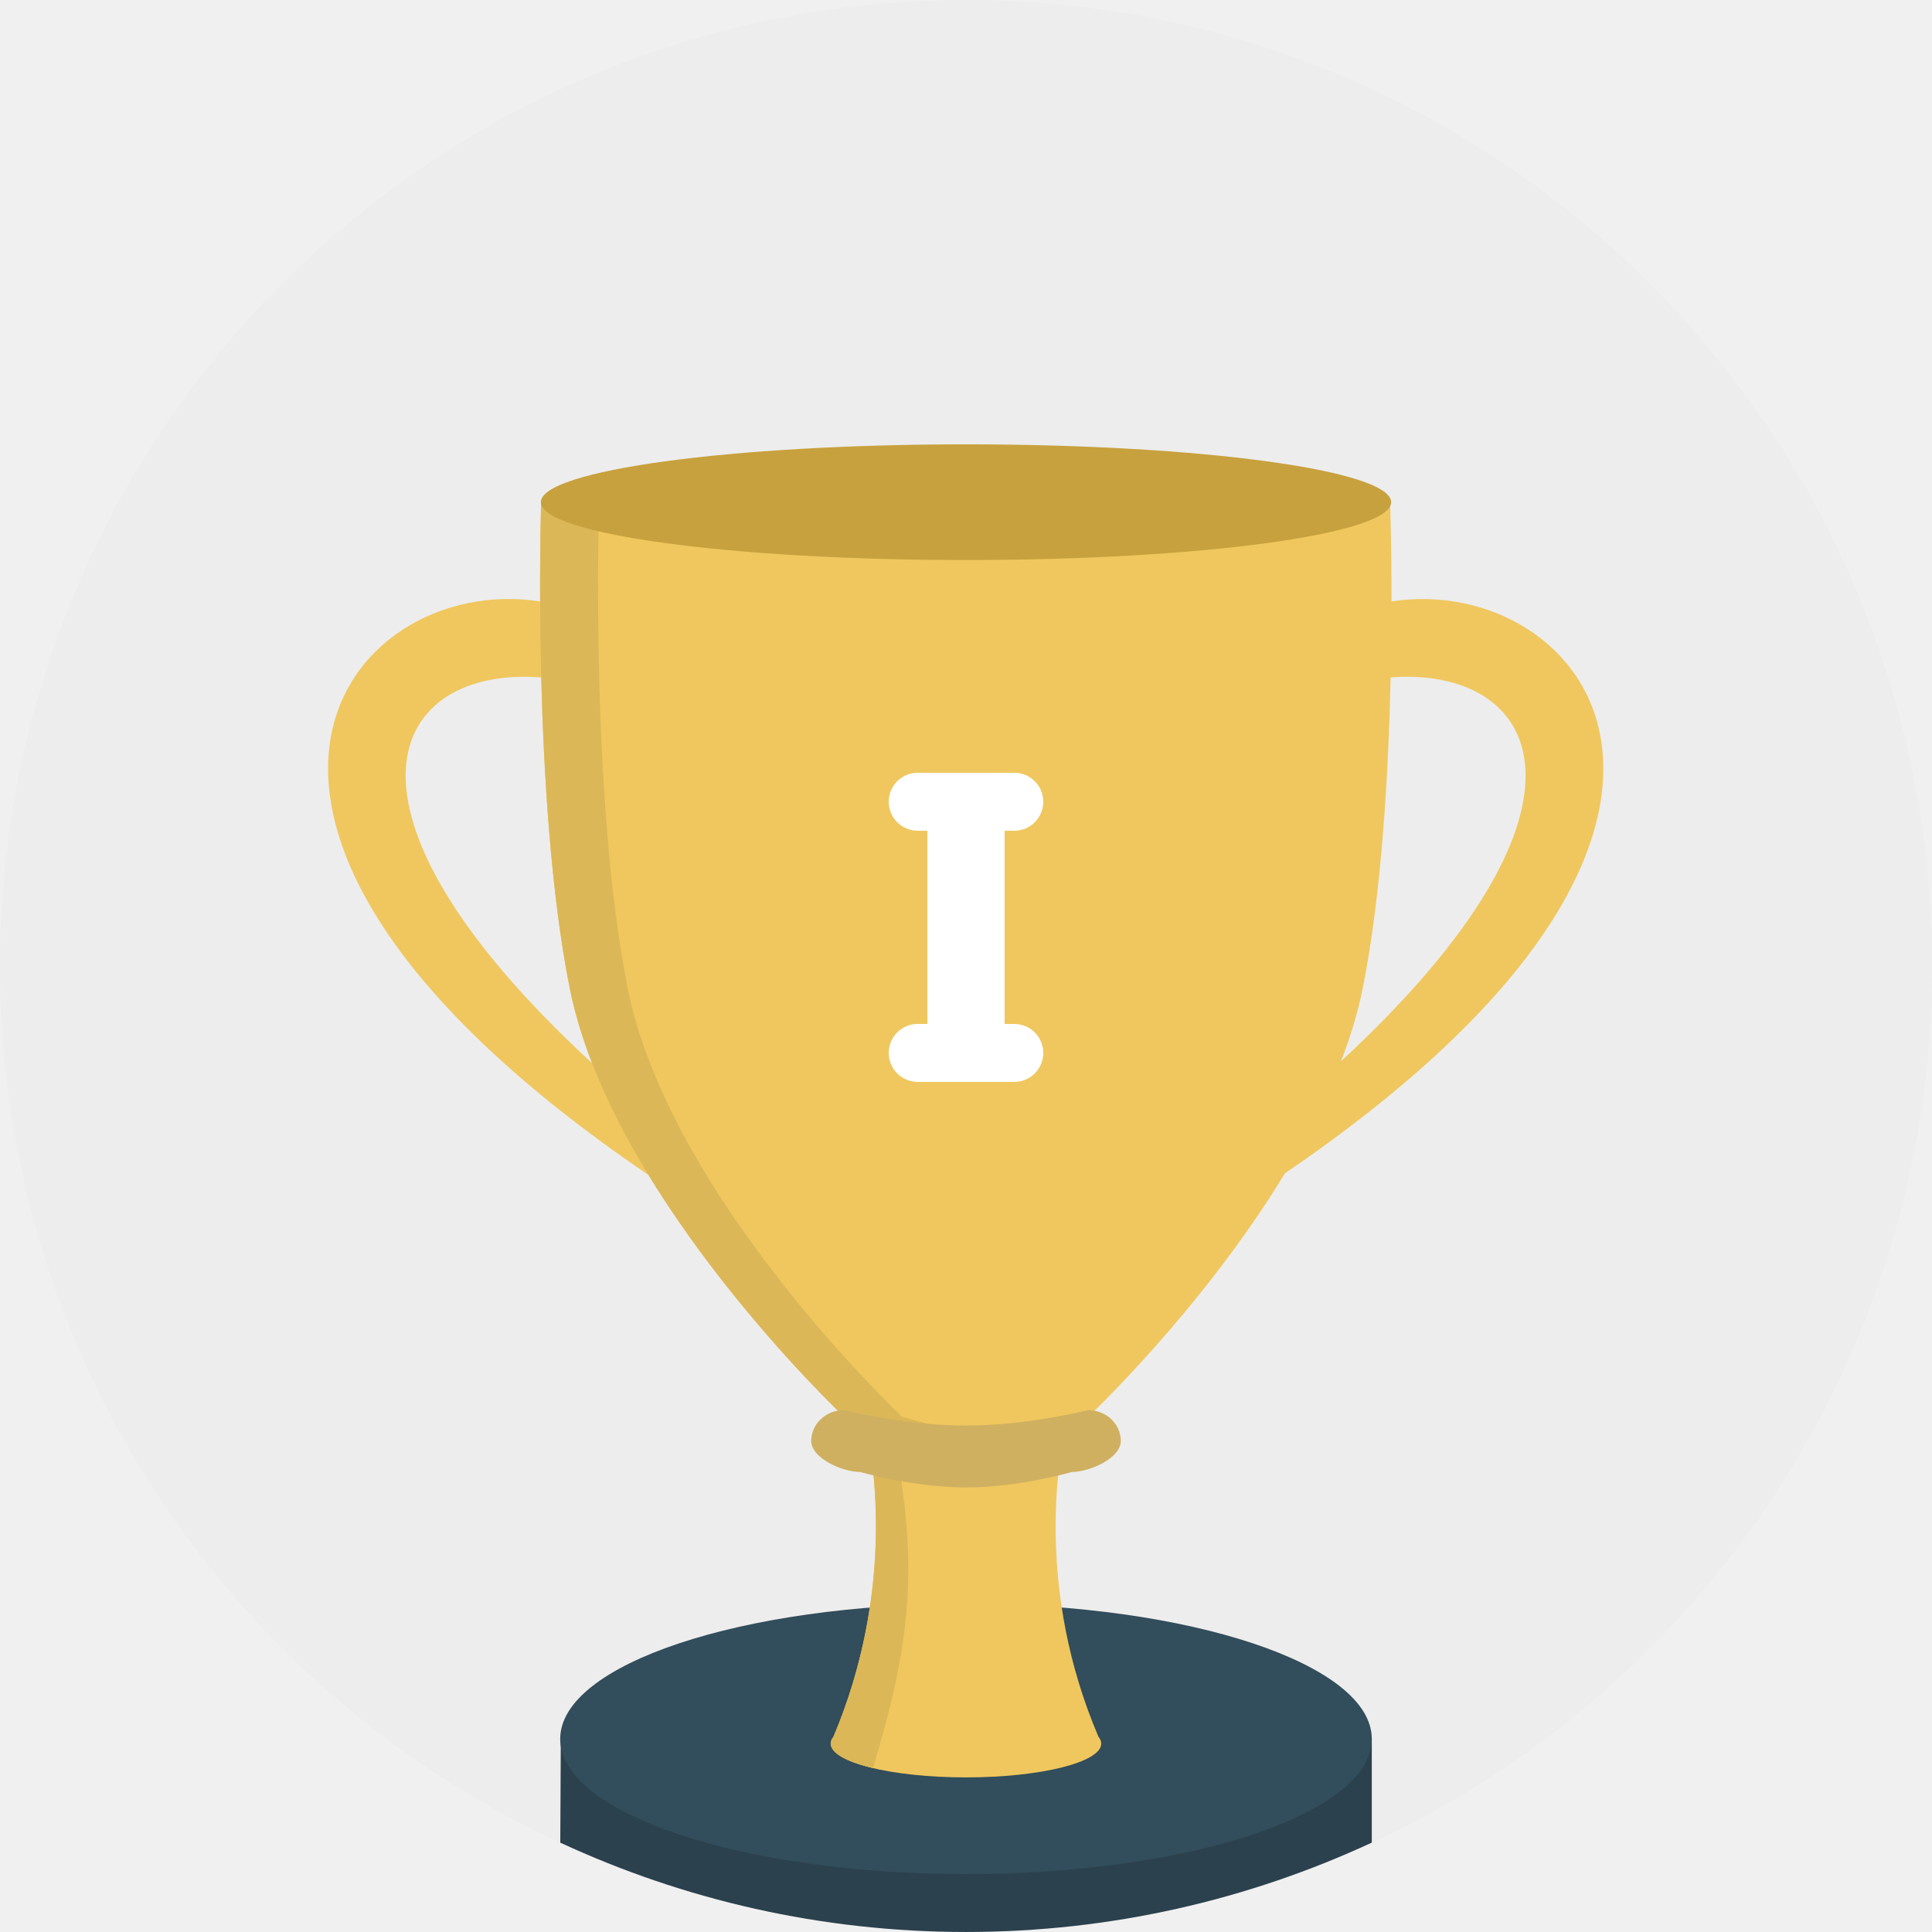
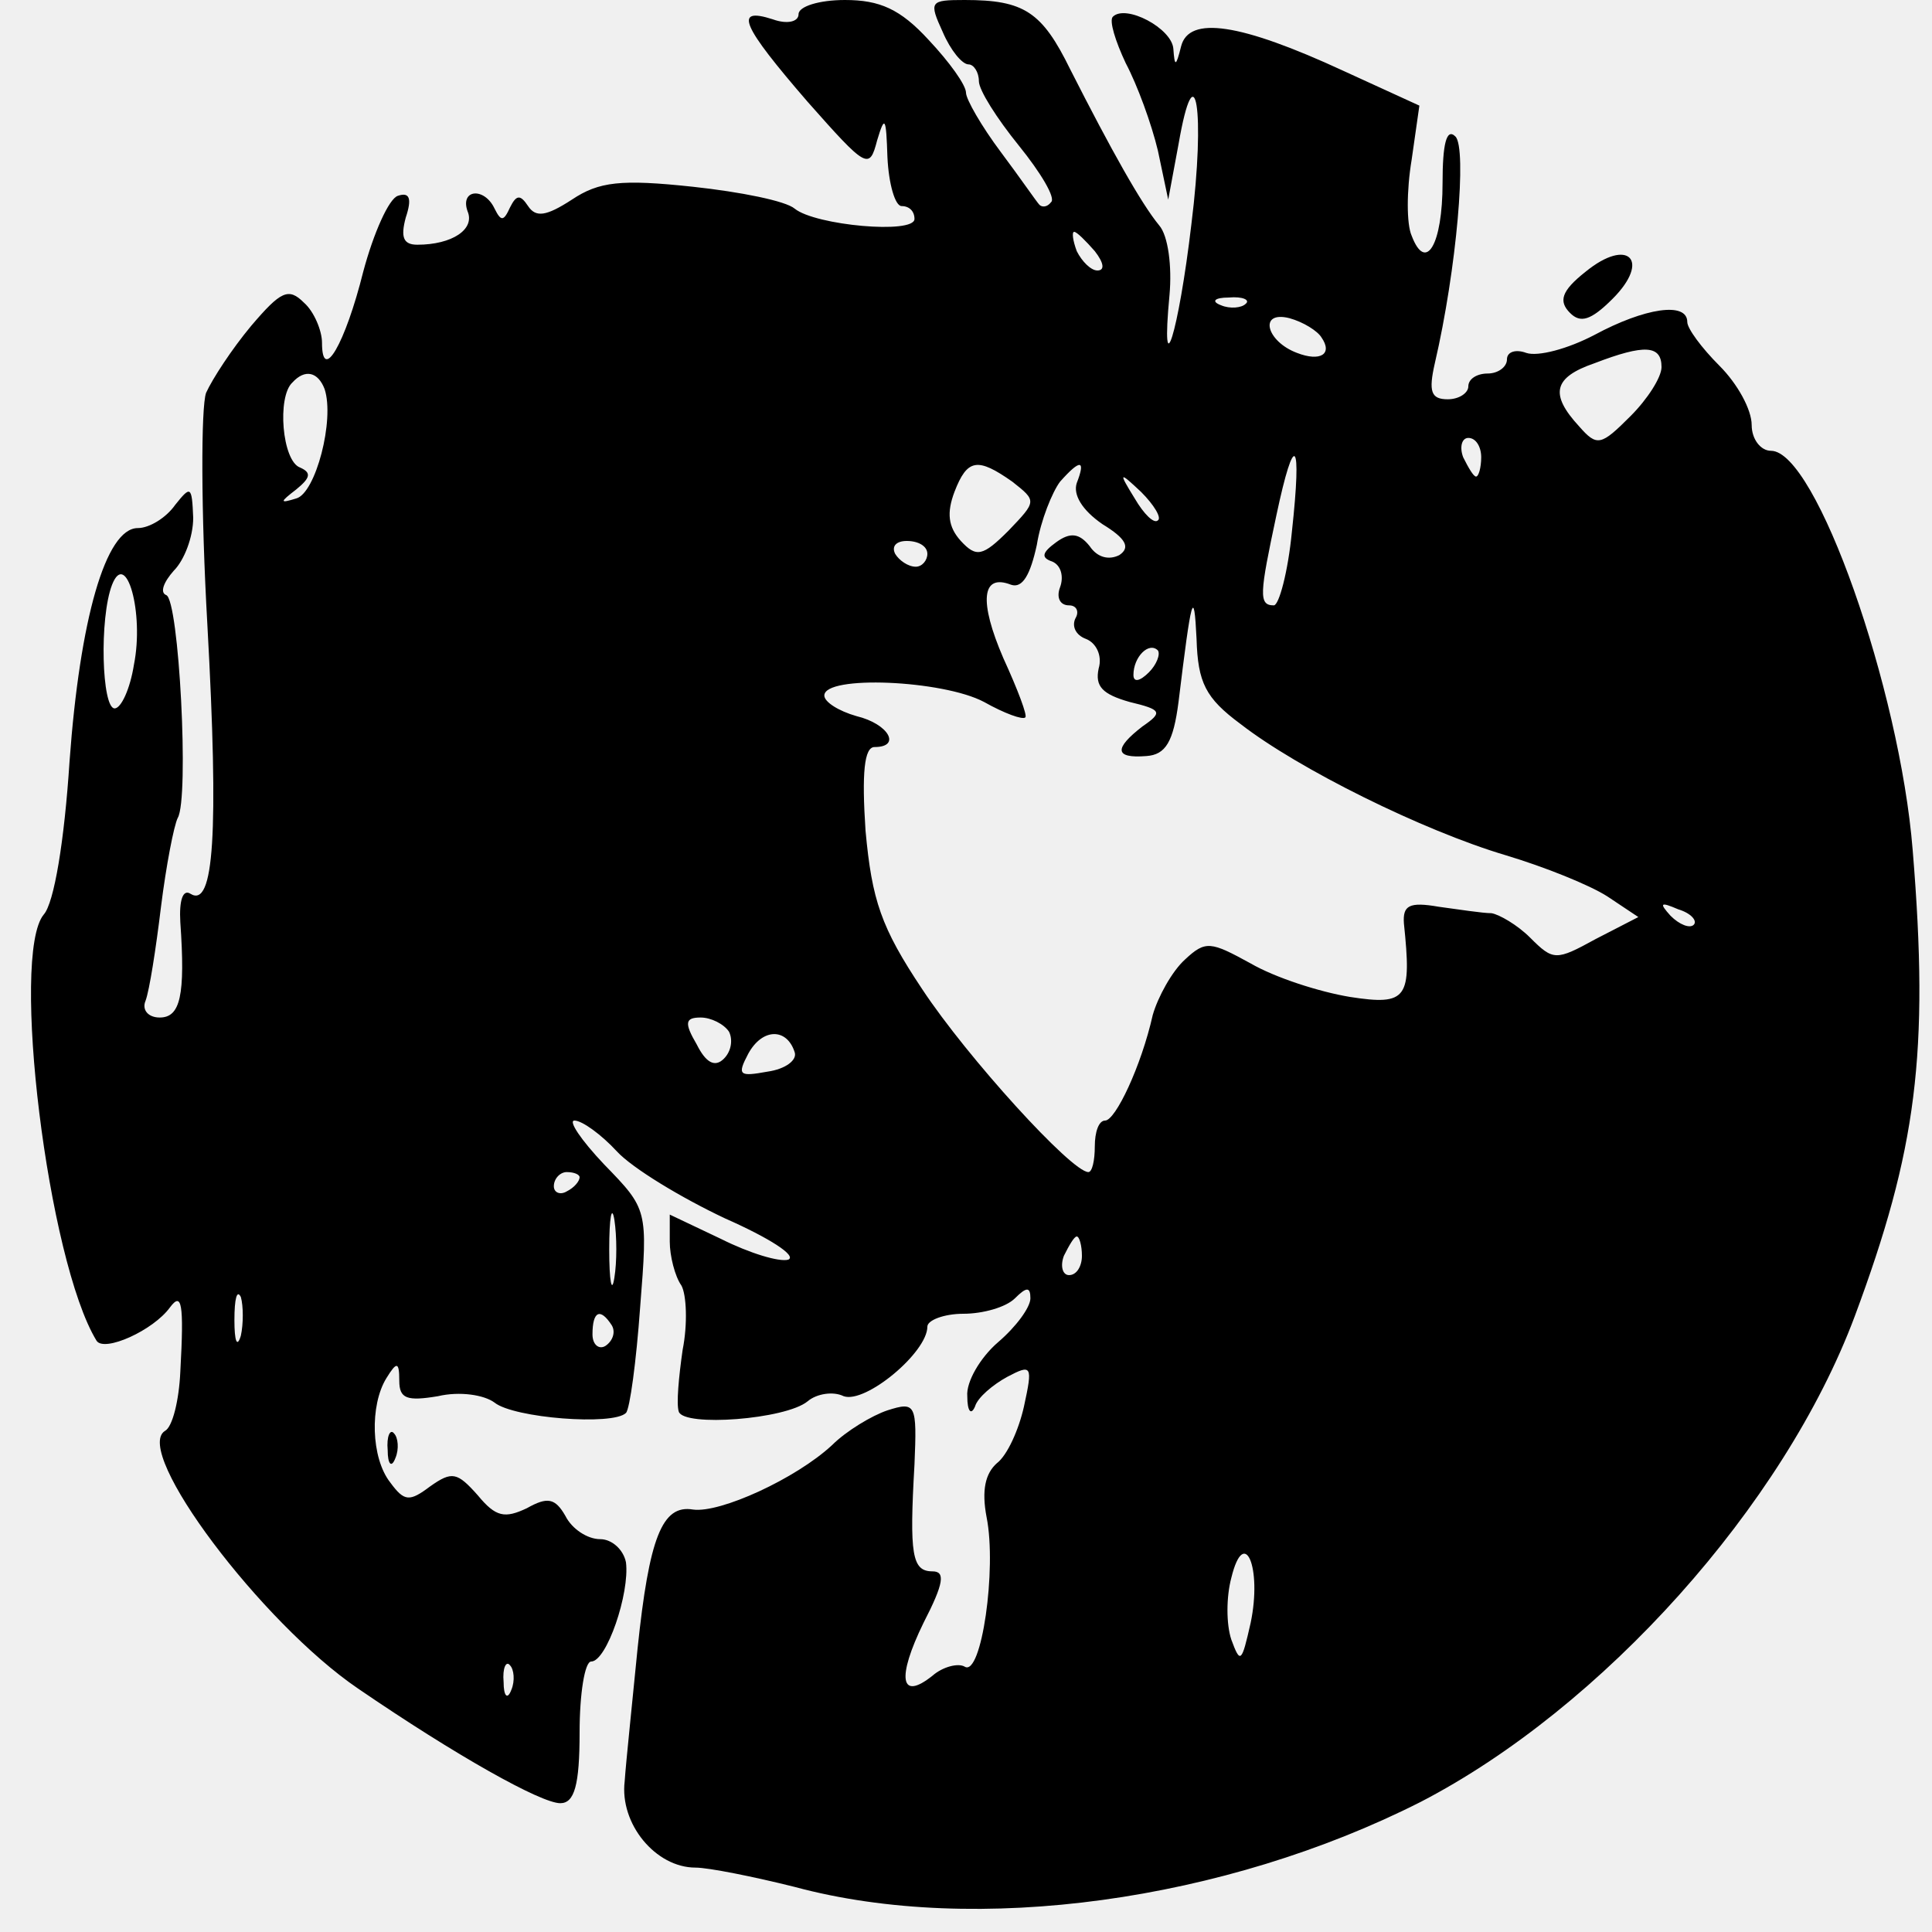
- <svg xmlns="http://www.w3.org/2000/svg" width="150" height="150" viewBox="0 0 100 100">
-   <path fill="#EDEDED" d="M50 0c27.614 0 50 22.385 50 49.999s-22.386 50-50 50-50-22.386-50-50 22.386-49.999 50-49.999z" />
-   <path fill="#2B414D" d="M29 95.375c6.387 2.961 13.497 4.624 21 4.624 7.504 0 14.616-1.664 21.004-4.626v-5.366h-41.977s-.019 3.462-.027 5.368z" />
-   <path fill="#324D5B" d="M50 83.01c11.6 0 21.004 3.133 21.004 6.997 0 3.865-9.404 6.998-21.004 6.998s-21.004-3.133-21.004-6.998c0-3.864 9.404-6.997 21.004-6.997z" />
-   <path fill="#EFC75E" d="M72.024 31.13c.002-3.063-.071-5.102-.071-5.102-10.425-.024-29.526-.015-43.945 0 0 0-.065 2.04-.052 5.105-9.981-1.582-20.962 11.629 5.616 29.689 4.272 7.003 10.104 12.491 10.104 12.491-.019.004.448.14 1.125.329.447 2.033 1.516 8.728-1.665 16.259-.091.112-.139.228-.139.347 0 .966 3.135 1.75 7.001 1.75s7.002-.783 7.002-1.749c0-.121-.049-.239-.143-.354-3.223-7.547-2.115-14.251-1.661-16.266.673-.18 1.144-.308 1.152-.316 0 0 5.884-5.537 10.16-12.584 26.418-17.995 15.488-31.148 5.516-29.599zm-44.01 3.935c.128 5.013.5 11.199 1.474 16.078.259 1.3.663 2.605 1.167 3.898-14.489-13.377-10.36-20.58-2.641-19.976zm41.397 19.867c.483-1.257.873-2.525 1.125-3.788.975-4.88 1.331-11.068 1.443-16.082 7.683-.574 11.773 6.587-2.568 19.87z" />
-   <path fill="#fff" d="M52.5 52.999h-.5v-10h.5c.828 0 1.5-.672 1.5-1.5s-.672-1.5-1.5-1.5h-5c-.828 0-1.5.672-1.5 1.5s.672 1.5 1.5 1.5h.5v10h-.5c-.828 0-1.5.672-1.5 1.5s.672 1.5 1.5 1.5h5c.828 0 1.5-.672 1.5-1.5s-.672-1.5-1.5-1.5z" />
-   <path fill="#DCB757" d="M44.873 73.992c.473 2.374 1.281 8.765-1.736 15.91-.091.112-.139.228-.139.347 0 .5.844.95 2.191 1.27 1.801-6.069 2.527-10.212.977-17.526l-1.293-.001zM46.676 73.314s-12.021-11.304-14.188-22.171c-1.971-9.876-1.479-25.115-1.479-25.115 7.593-.008 16.477-.014 24.716-.015-9.038-.001-19.191.006-27.716.015 0 0-.491 15.239 1.479 25.115 2.168 10.867 14.188 22.171 14.188 22.171-.065.015 5.957 1.682 6.344 1.681h.02l1.396-.368c-1.901-.491-4.806-1.303-4.76-1.313z" />
-   <path fill="#CFB061" d="M43.675 72.987s3.163.8 6.325.8c3.163 0 6.325-.8 6.325-.8.932 0 1.687.717 1.687 1.6 0 .884-1.598 1.601-2.529 1.601 0 0-2.732.8-5.469.8-2.745 0-5.496-.8-5.496-.8-.932 0-2.529-.717-2.529-1.601-.001-.883.754-1.6 1.686-1.6z" />
-   <path fill="#C7A13E" d="M50 22.999c12.153 0 22.006 1.341 22.006 2.994 0 1.654-9.853 2.995-22.006 2.995s-22.006-1.341-22.006-2.995c0-1.653 9.853-2.994 22.006-2.994z" />
+ <svg xmlns="http://www.w3.org/2000/svg" version="1.0" width="150pt" height="150pt" viewBox="0 0 150 150" preserveAspectRatio="xMidYMid meet">
+   <g transform="translate(0,150) scale(0.1,-0.1)" fill="#000000" stroke="none">
+     <path d="M620 1489 c0 -6 -9 -8 -20 -4 -31 10 -24 -5 27 -64 46 -52 48 -53 54 -30 6 20 7 18 8 -13 1 -21 6 -38 11 -38 6 0 10 -4 10 -10 0 -12 -77 -5 -93 8 -7 6 -42 13 -79 17 -56 6 -73 4 -94 -10 -20 -13 -28 -14 -34 -5 -6 9 -9 9 -14 -1 -5 -11 -7 -11 -12 -1 -8 17 -27 15 -21 -2 6 -14 -12 -26 -39 -26 -11 0 -13 6 -9 21 5 15 3 20 -6 17 -7 -2 -19 -29 -27 -59 -14 -56 -32 -87 -32 -55 0 9 -6 24 -14 31 -12 12 -18 9 -41 -18 -15 -18 -30 -41 -35 -52 -4 -11 -4 -92 1 -180 9 -163 5 -220 -13 -209 -6 4 -9 -5 -8 -22 4 -57 0 -74 -16 -74 -9 0 -14 6 -11 13 3 8 8 40 12 73 4 32 10 63 13 69 9 15 1 170 -9 173 -5 2 -2 10 6 19 8 8 15 26 15 41 -1 25 -2 25 -14 10 -7 -10 -20 -18 -29 -18 -25 0 -45 -71 -53 -181 -4 -62 -12 -110 -20 -119 -26 -31 3 -269 41 -331 6 -9 44 8 57 26 9 12 11 4 8 -50 -1 -22 -6 -43 -12 -46 -25 -16 75 -149 150 -200 76 -52 142 -89 157 -89 11 0 15 14 15 55 0 30 4 55 9 55 12 0 30 53 27 77 -2 10 -11 18 -20 18 -10 0 -22 8 -27 18 -8 14 -14 15 -30 6 -17 -8 -24 -7 -38 10 -16 18 -20 19 -37 7 -16 -12 -20 -12 -31 3 -15 19 -16 60 -3 81 8 13 10 13 10 -2 0 -14 6 -16 30 -12 17 4 36 1 44 -5 15 -12 92 -18 102 -8 3 3 8 40 11 82 6 76 6 76 -28 111 -18 19 -28 34 -23 34 6 0 21 -11 33 -24 12 -13 50 -36 84 -52 34 -15 56 -29 49 -32 -7 -2 -30 5 -52 16 l-40 19 0 -21 c0 -11 4 -27 9 -34 4 -7 5 -30 1 -50 -3 -21 -5 -42 -3 -48 4 -12 83 -6 100 8 7 6 20 8 28 4 17 -6 65 34 65 54 0 5 13 10 28 10 15 0 33 5 40 12 9 9 12 9 12 0 0 -7 -11 -22 -25 -34 -14 -12 -25 -31 -24 -42 0 -12 3 -15 6 -8 2 7 14 17 25 23 19 10 20 9 13 -23 -4 -18 -13 -38 -21 -44 -9 -8 -12 -21 -8 -42 8 -40 -4 -124 -17 -116 -5 3 -17 0 -25 -7 -25 -20 -28 -2 -7 41 16 31 17 40 7 40 -16 0 -18 13 -14 83 2 47 1 49 -21 42 -12 -4 -32 -16 -43 -27 -28 -26 -87 -53 -108 -50 -24 4 -34 -22 -43 -108 -4 -41 -9 -88 -10 -103 -4 -33 24 -67 55 -67 10 0 45 -7 77 -15 141 -38 334 -11 486 66 141 73 282 230 337 377 48 129 58 204 45 362 -10 125 -75 310 -110 310 -8 0 -15 9 -15 20 0 12 -11 32 -25 46 -14 14 -25 29 -25 34 0 16 -33 11 -72 -10 -21 -11 -44 -17 -53 -14 -8 3 -15 1 -15 -5 0 -6 -7 -11 -15 -11 -8 0 -15 -4 -15 -10 0 -5 -7 -10 -16 -10 -13 0 -15 6 -10 28 17 73 25 167 16 176 -7 7 -10 -6 -10 -36 0 -48 -13 -70 -24 -41 -4 9 -4 35 0 59 l6 42 -59 27 c-80 37 -120 43 -126 19 -4 -16 -5 -16 -6 -2 -1 16 -37 35 -47 25 -3 -3 2 -19 10 -36 9 -17 20 -47 25 -68 l8 -38 8 43 c13 75 21 26 10 -62 -10 -85 -24 -129 -17 -55 2 22 -1 46 -8 54 -14 17 -37 58 -69 121 -22 45 -36 54 -82 54 -27 0 -28 -1 -17 -25 6 -14 15 -25 20 -25 4 0 8 -6 8 -13 0 -7 14 -29 31 -50 17 -21 29 -41 25 -44 -3 -4 -7 -4 -9 -2 -2 2 -15 21 -30 41 -15 20 -27 41 -27 46 0 6 -13 24 -29 41 -22 24 -38 31 -65 31 -20 0 -36 -5 -36 -11z m230 -184 c7 -9 8 -15 2 -15 -5 0 -12 7 -16 15 -3 8 -4 15 -2 15 2 0 9 -7 16 -15z m117 -41 c-3 -3 -12 -4 -19 -1 -8 3 -5 6 6 6 11 1 17 -2 13 -5z m59 -26 c9 -13 -1 -19 -19 -12 -24 9 -30 33 -6 27 11 -3 22 -10 25 -15z m264 -23 c0 -8 -11 -25 -24 -38 -23 -23 -26 -24 -40 -8 -23 25 -20 38 12 49 39 15 52 14 52 -3z m-1038 -17 c8 -24 -7 -81 -22 -85 -13 -4 -13 -3 0 7 11 9 12 13 3 17 -14 5 -18 55 -6 66 10 11 20 8 25 -5z m898 -53 c0 -8 -2 -15 -4 -15 -2 0 -6 7 -10 15 -3 8 -1 15 4 15 6 0 10 -7 10 -15z m-147 -58 c-3 -31 -10 -57 -14 -57 -12 0 -11 9 2 70 14 66 20 60 12 -13z m-217 39 c19 -15 19 -15 -3 -38 -20 -20 -25 -21 -37 -8 -10 11 -11 22 -5 38 10 26 18 27 45 8z m50 -1 c-3 -9 4 -21 20 -32 18 -11 22 -18 13 -24 -8 -4 -17 -2 -23 7 -8 10 -15 11 -26 3 -11 -8 -12 -12 -3 -15 7 -3 9 -12 6 -20 -3 -8 0 -14 7 -14 6 0 8 -5 5 -10 -3 -6 0 -13 8 -16 8 -3 13 -13 10 -23 -3 -14 3 -20 24 -26 25 -6 26 -8 10 -19 -22 -17 -22 -25 3 -23 15 1 21 11 25 42 10 82 12 90 14 49 1 -34 7 -46 34 -66 45 -35 142 -83 206 -102 30 -9 65 -23 79 -32 l24 -16 -33 -17 c-31 -17 -33 -17 -51 1 -10 10 -24 18 -30 19 -7 0 -26 3 -41 5 -23 4 -28 1 -27 -13 6 -58 3 -64 -42 -57 -24 4 -58 15 -77 26 -31 17 -35 18 -51 3 -10 -9 -21 -29 -25 -43 -9 -40 -29 -82 -37 -82 -5 0 -8 -9 -8 -20 0 -11 -2 -20 -5 -20 -13 0 -94 89 -129 142 -32 48 -39 69 -44 123 -3 45 -1 65 7 65 21 0 11 18 -14 24 -14 4 -25 11 -25 16 0 16 92 12 124 -5 16 -9 30 -14 32 -12 2 1 -6 22 -17 46 -19 44 -17 66 6 57 9 -3 15 8 20 31 3 19 12 41 18 49 16 18 20 17 13 -1z m63 -29 c-3 -3 -11 5 -18 17 -13 21 -12 21 5 5 10 -10 16 -20 13 -22z m-179 -26 c0 -5 -4 -10 -9 -10 -6 0 -13 5 -16 10 -3 6 1 10 9 10 9 0 16 -4 16 -10z m-616 -86 c-3 -19 -10 -34 -15 -34 -10 0 -12 70 -2 96 11 28 25 -22 17 -62z m788 -6 c-7 -7 -12 -8 -12 -2 0 14 12 26 19 19 2 -3 -1 -11 -7 -17z m423 -196 c-3 -3 -11 0 -18 7 -9 10 -8 11 6 5 10 -3 15 -9 12 -12z m-749 -83 c3 -6 2 -15 -4 -21 -7 -7 -14 -3 -21 11 -10 17 -9 21 3 21 8 0 18 -5 22 -11z m51 -16 c2 -6 -7 -13 -21 -15 -22 -4 -24 -3 -15 14 11 20 30 20 36 1z m-167 -97 c0 -3 -4 -8 -10 -11 -5 -3 -10 -1 -10 4 0 6 5 11 10 11 6 0 10 -2 10 -4z m27 -78 c-2 -13 -4 -3 -4 22 0 25 2 35 4 23 2 -13 2 -33 0 -45z m363 17 c0 -8 -4 -15 -10 -15 -5 0 -7 7 -4 15 4 8 8 15 10 15 2 0 4 -7 4 -15z m-653 -62 c-3 -10 -5 -4 -5 12 0 17 2 24 5 18 2 -7 2 -21 0 -30z m288 8 c3 -5 1 -12 -5 -16 -5 -3 -10 1 -10 9 0 18 6 21 15 7z m496 -231 c-7 -31 -8 -32 -15 -13 -4 12 -4 33 0 48 10 41 24 8 15 -35z m-574 -52 c-3 -8 -6 -5 -6 6 -1 11 2 17 5 13 3 -3 4 -12 1 -19z" />
+     <path d="M1231 1289 c-19 -15 -21 -23 -12 -32 8 -8 16 -6 33 11 30 30 12 48 -21 21z" />
+     <path d="M301 374 c0 -11 3 -14 6 -6 3 7 2 16 -1 19 -3 4 -6 -2 -5 -13z" />
+   </g>
</svg>
